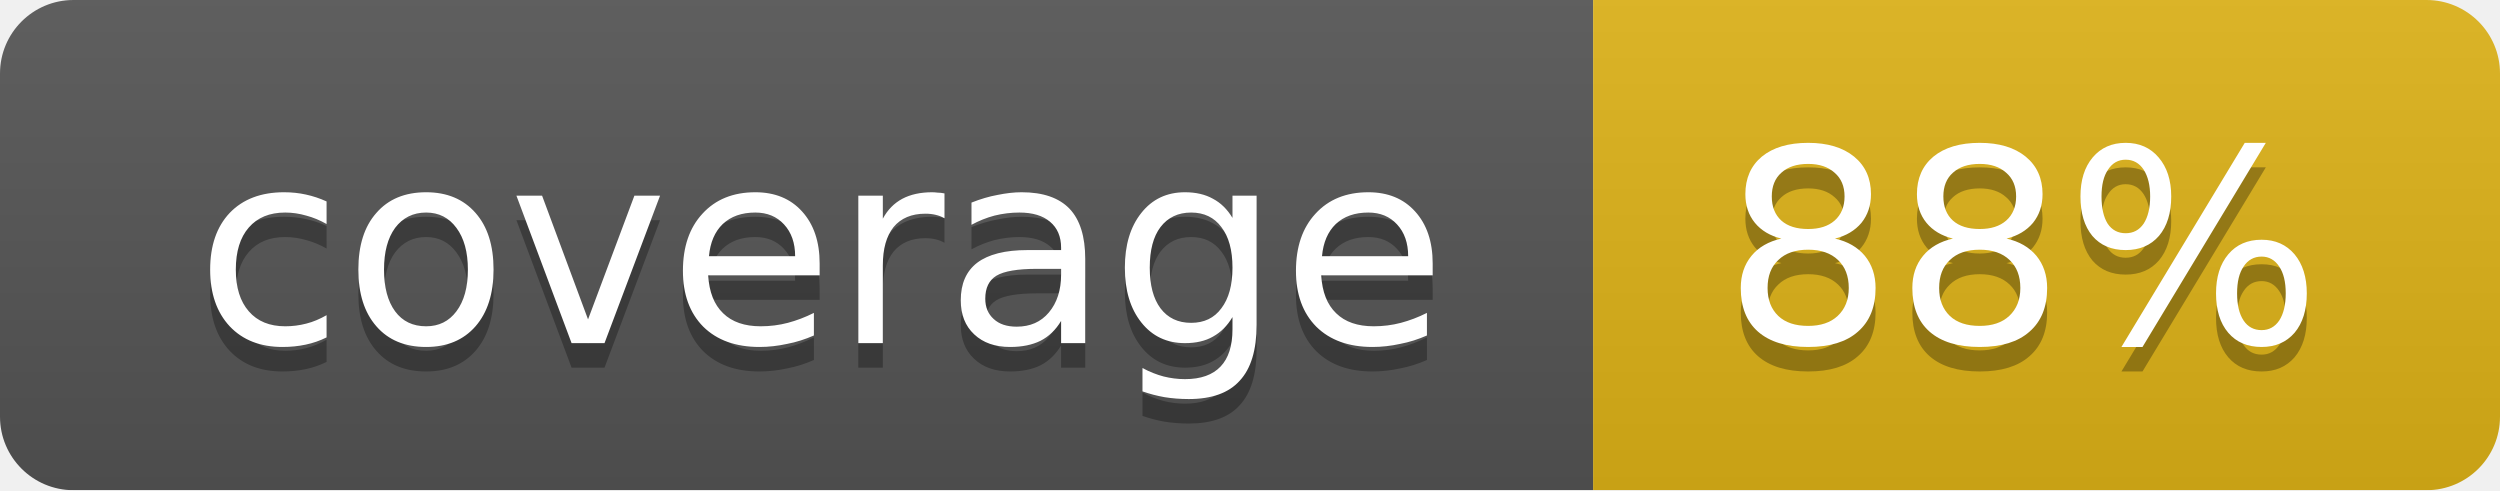
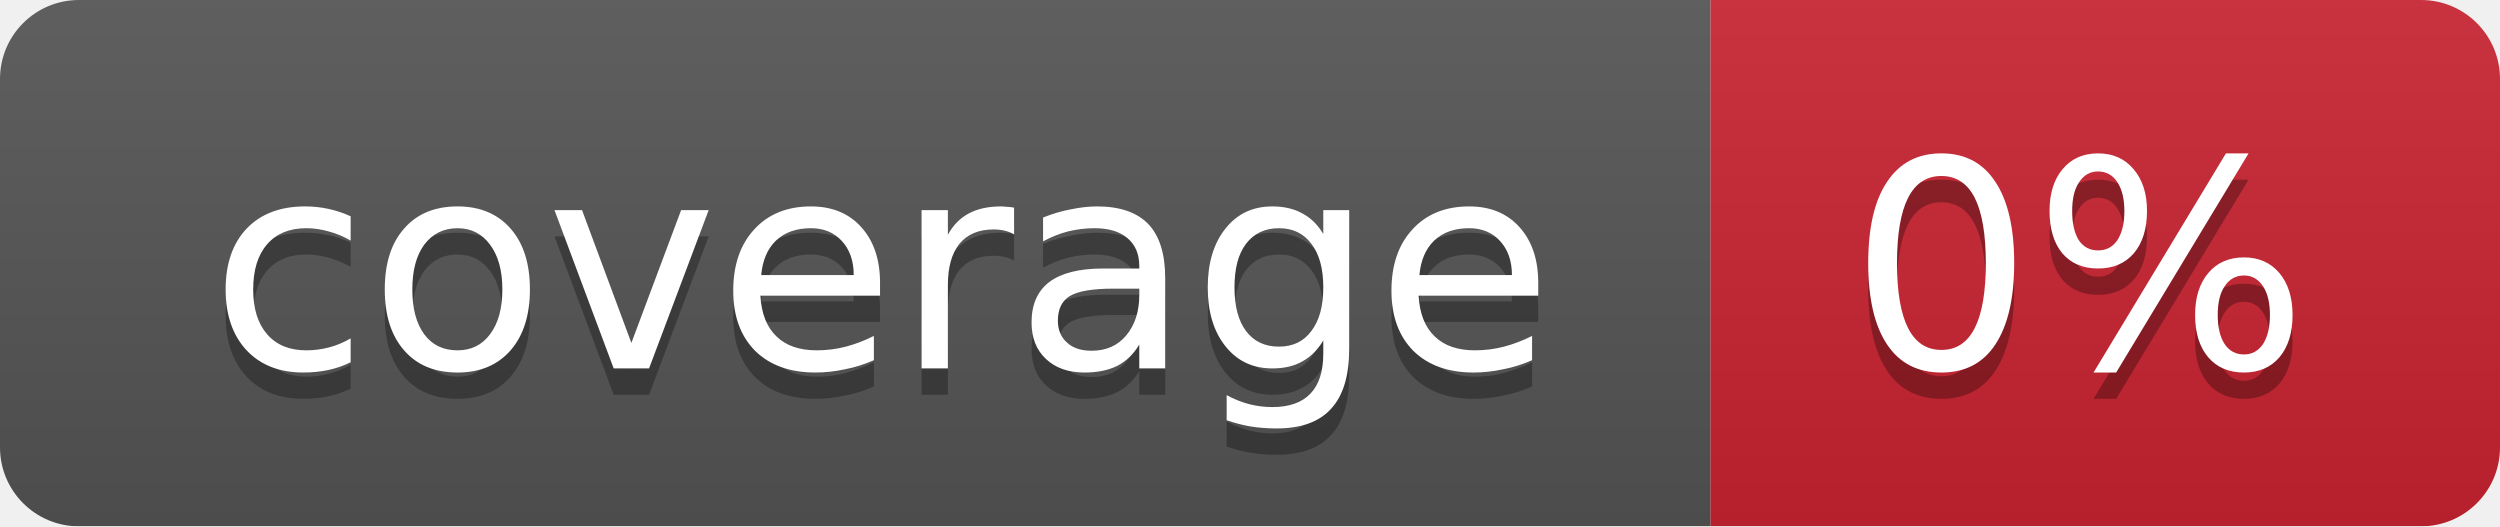
- <svg xmlns="http://www.w3.org/2000/svg" width="102" height="20">
+ <svg xmlns="http://www.w3.org/2000/svg" width="95" height="20">
  <linearGradient id="smooth" x2="0" y2="100%">
    <stop offset="0" stop-color="#bbb" stop-opacity=".1" />
    <stop offset="1" stop-opacity=".1" />
  </linearGradient>
  <mask id="round">
-     <rect width="102" height="20" rx="3" fill="#fff" />
+     <rect width="95" height="20" rx="3" fill="#fff" />
  </mask>
  <g mask="url(#round)">
    <rect width="65" height="20" fill="#555" />
-     <rect x="65" width="37" height="20" fill="#dfb317" />
-     <rect width="102" height="20" fill="url(#smooth)" />
+     <rect x="65" width="30" height="20" fill="#cb2431" />
+     <rect width="95" height="20" fill="url(#smooth)" />
  </g>
  <g fill="#fff" text-anchor="middle" font-family="DejaVu Sans,Verdana,Geneva,sans-serif" font-size="11">
    <text x="33.5" y="15" fill="#010101" fill-opacity=".3">coverage</text>
    <text x="33.5" y="14">coverage</text>
-     <text x="82.5" y="15" fill="#010101" fill-opacity=".3">88%</text>
-     <text x="82.5" y="14">88%</text>
+     <text x="79" y="15" fill="#010101" fill-opacity=".3">0%</text>
+     <text x="79" y="14">0%</text>
  </g>
</svg>
